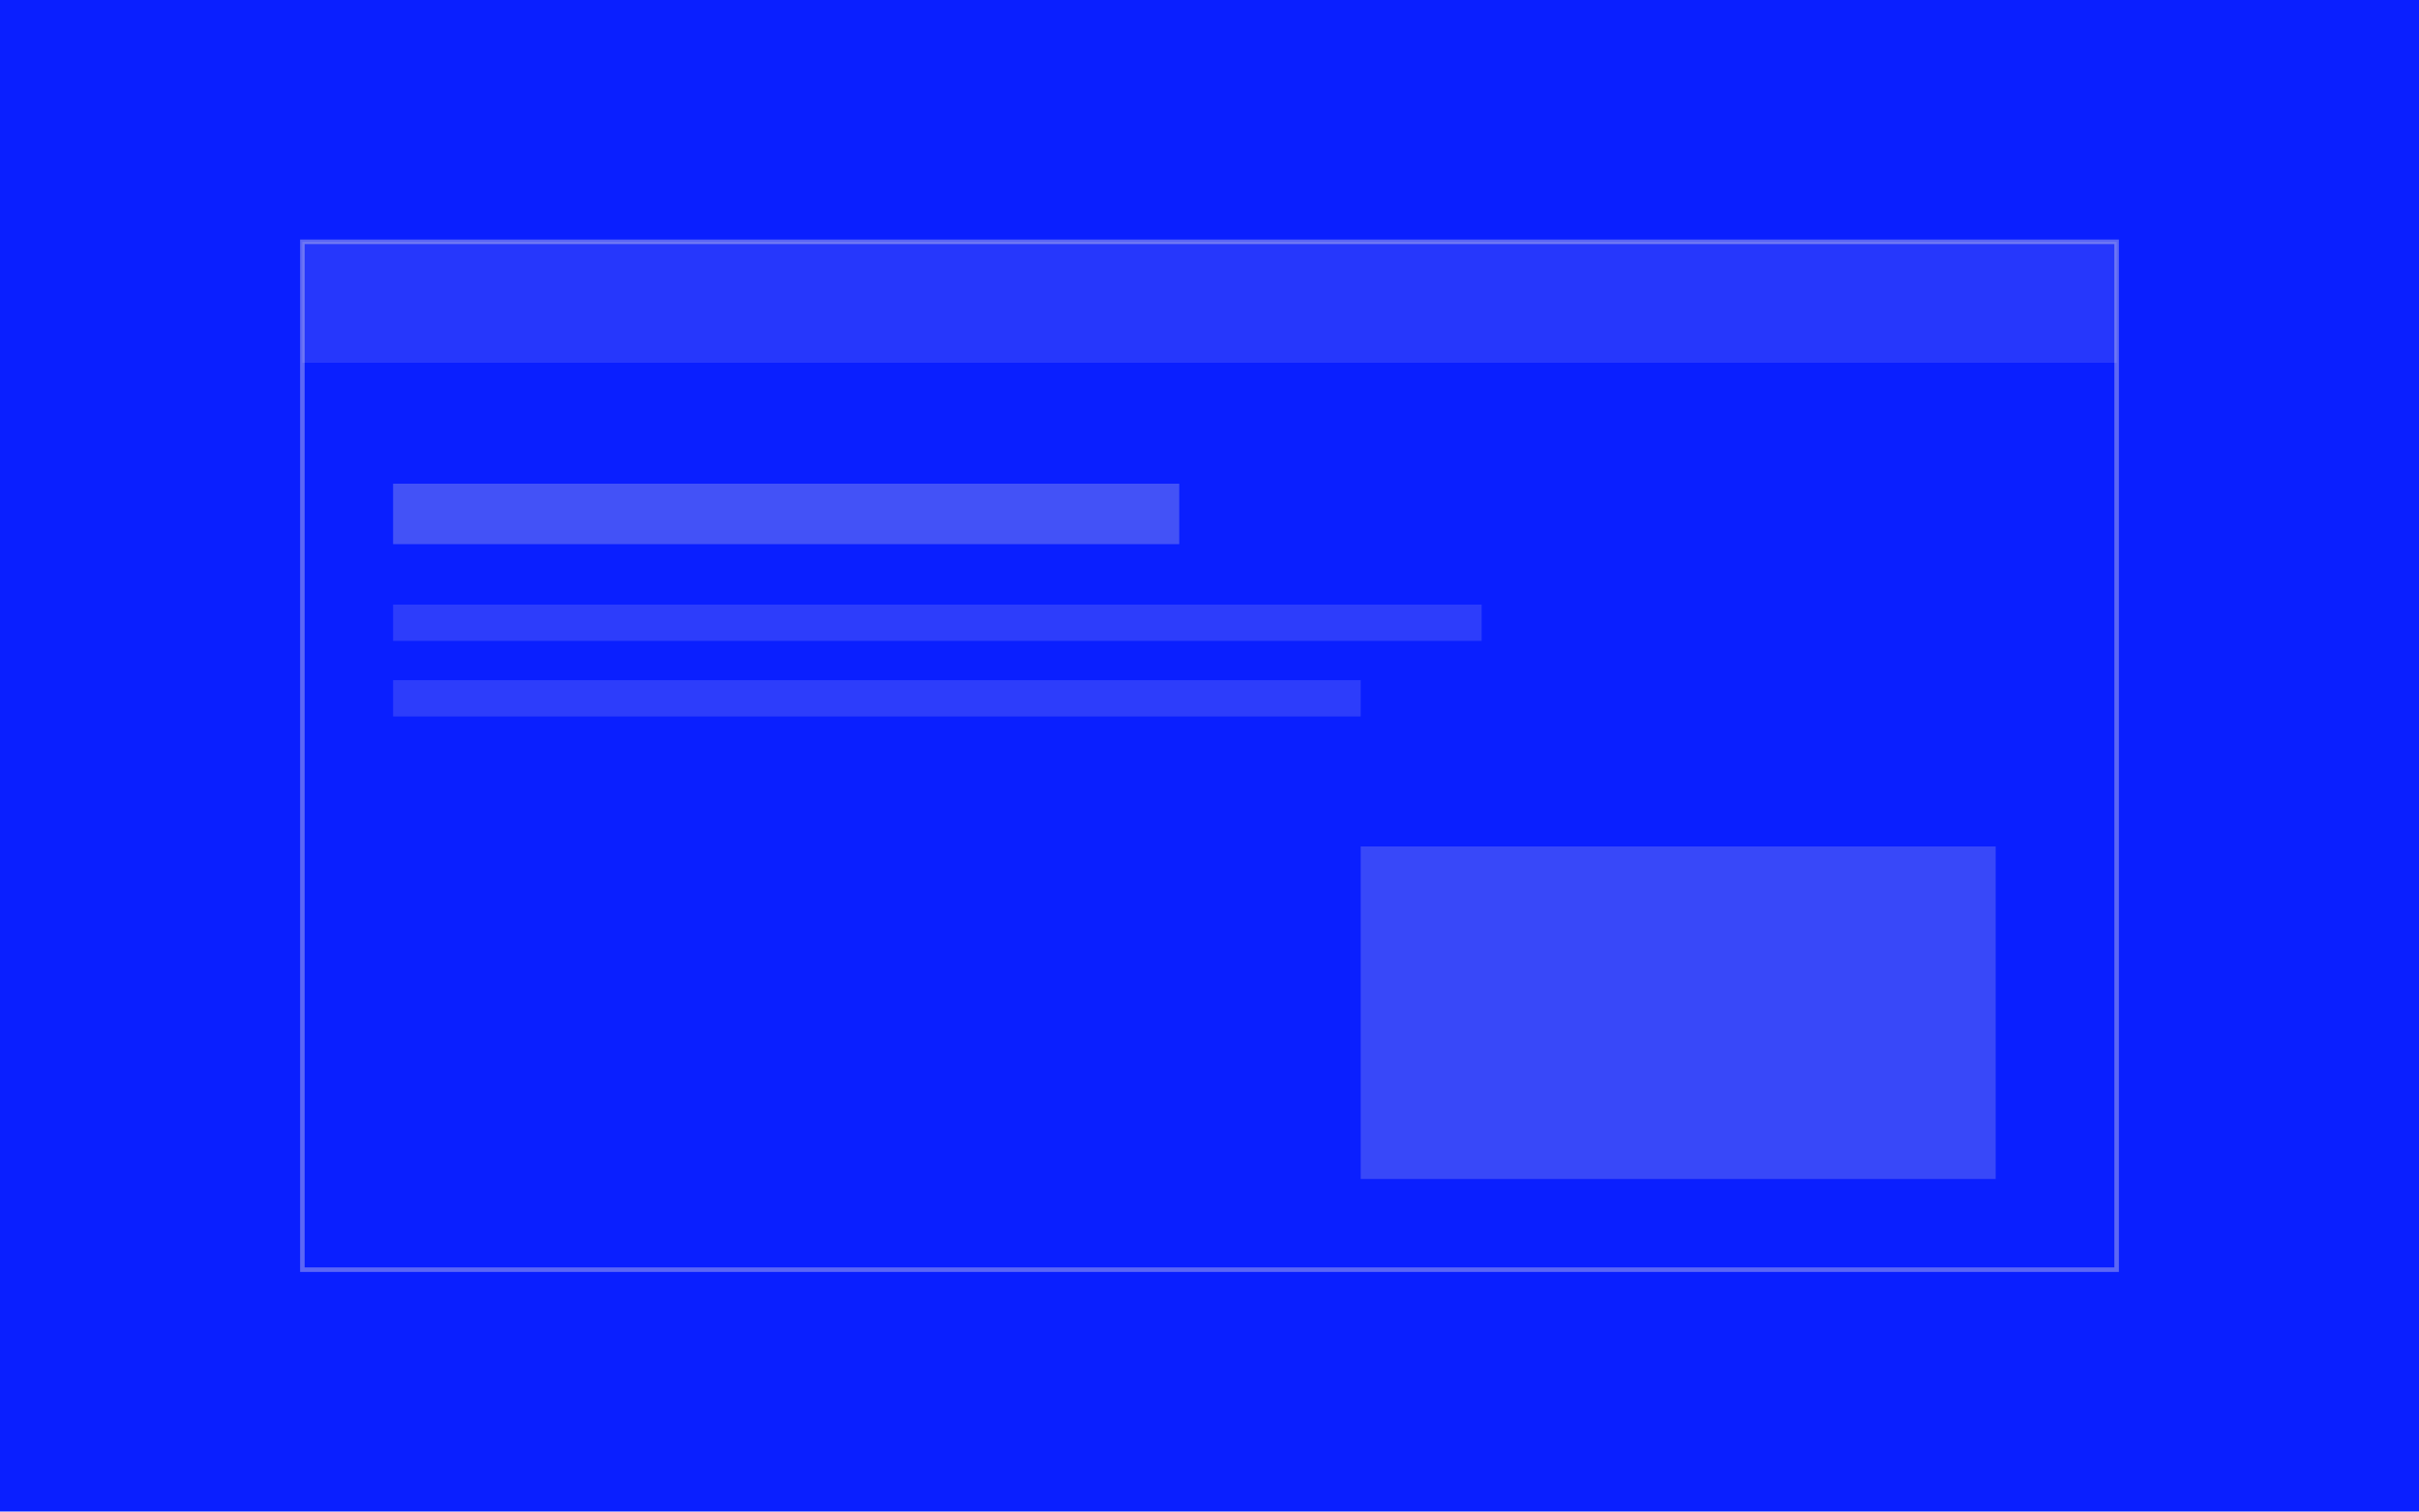
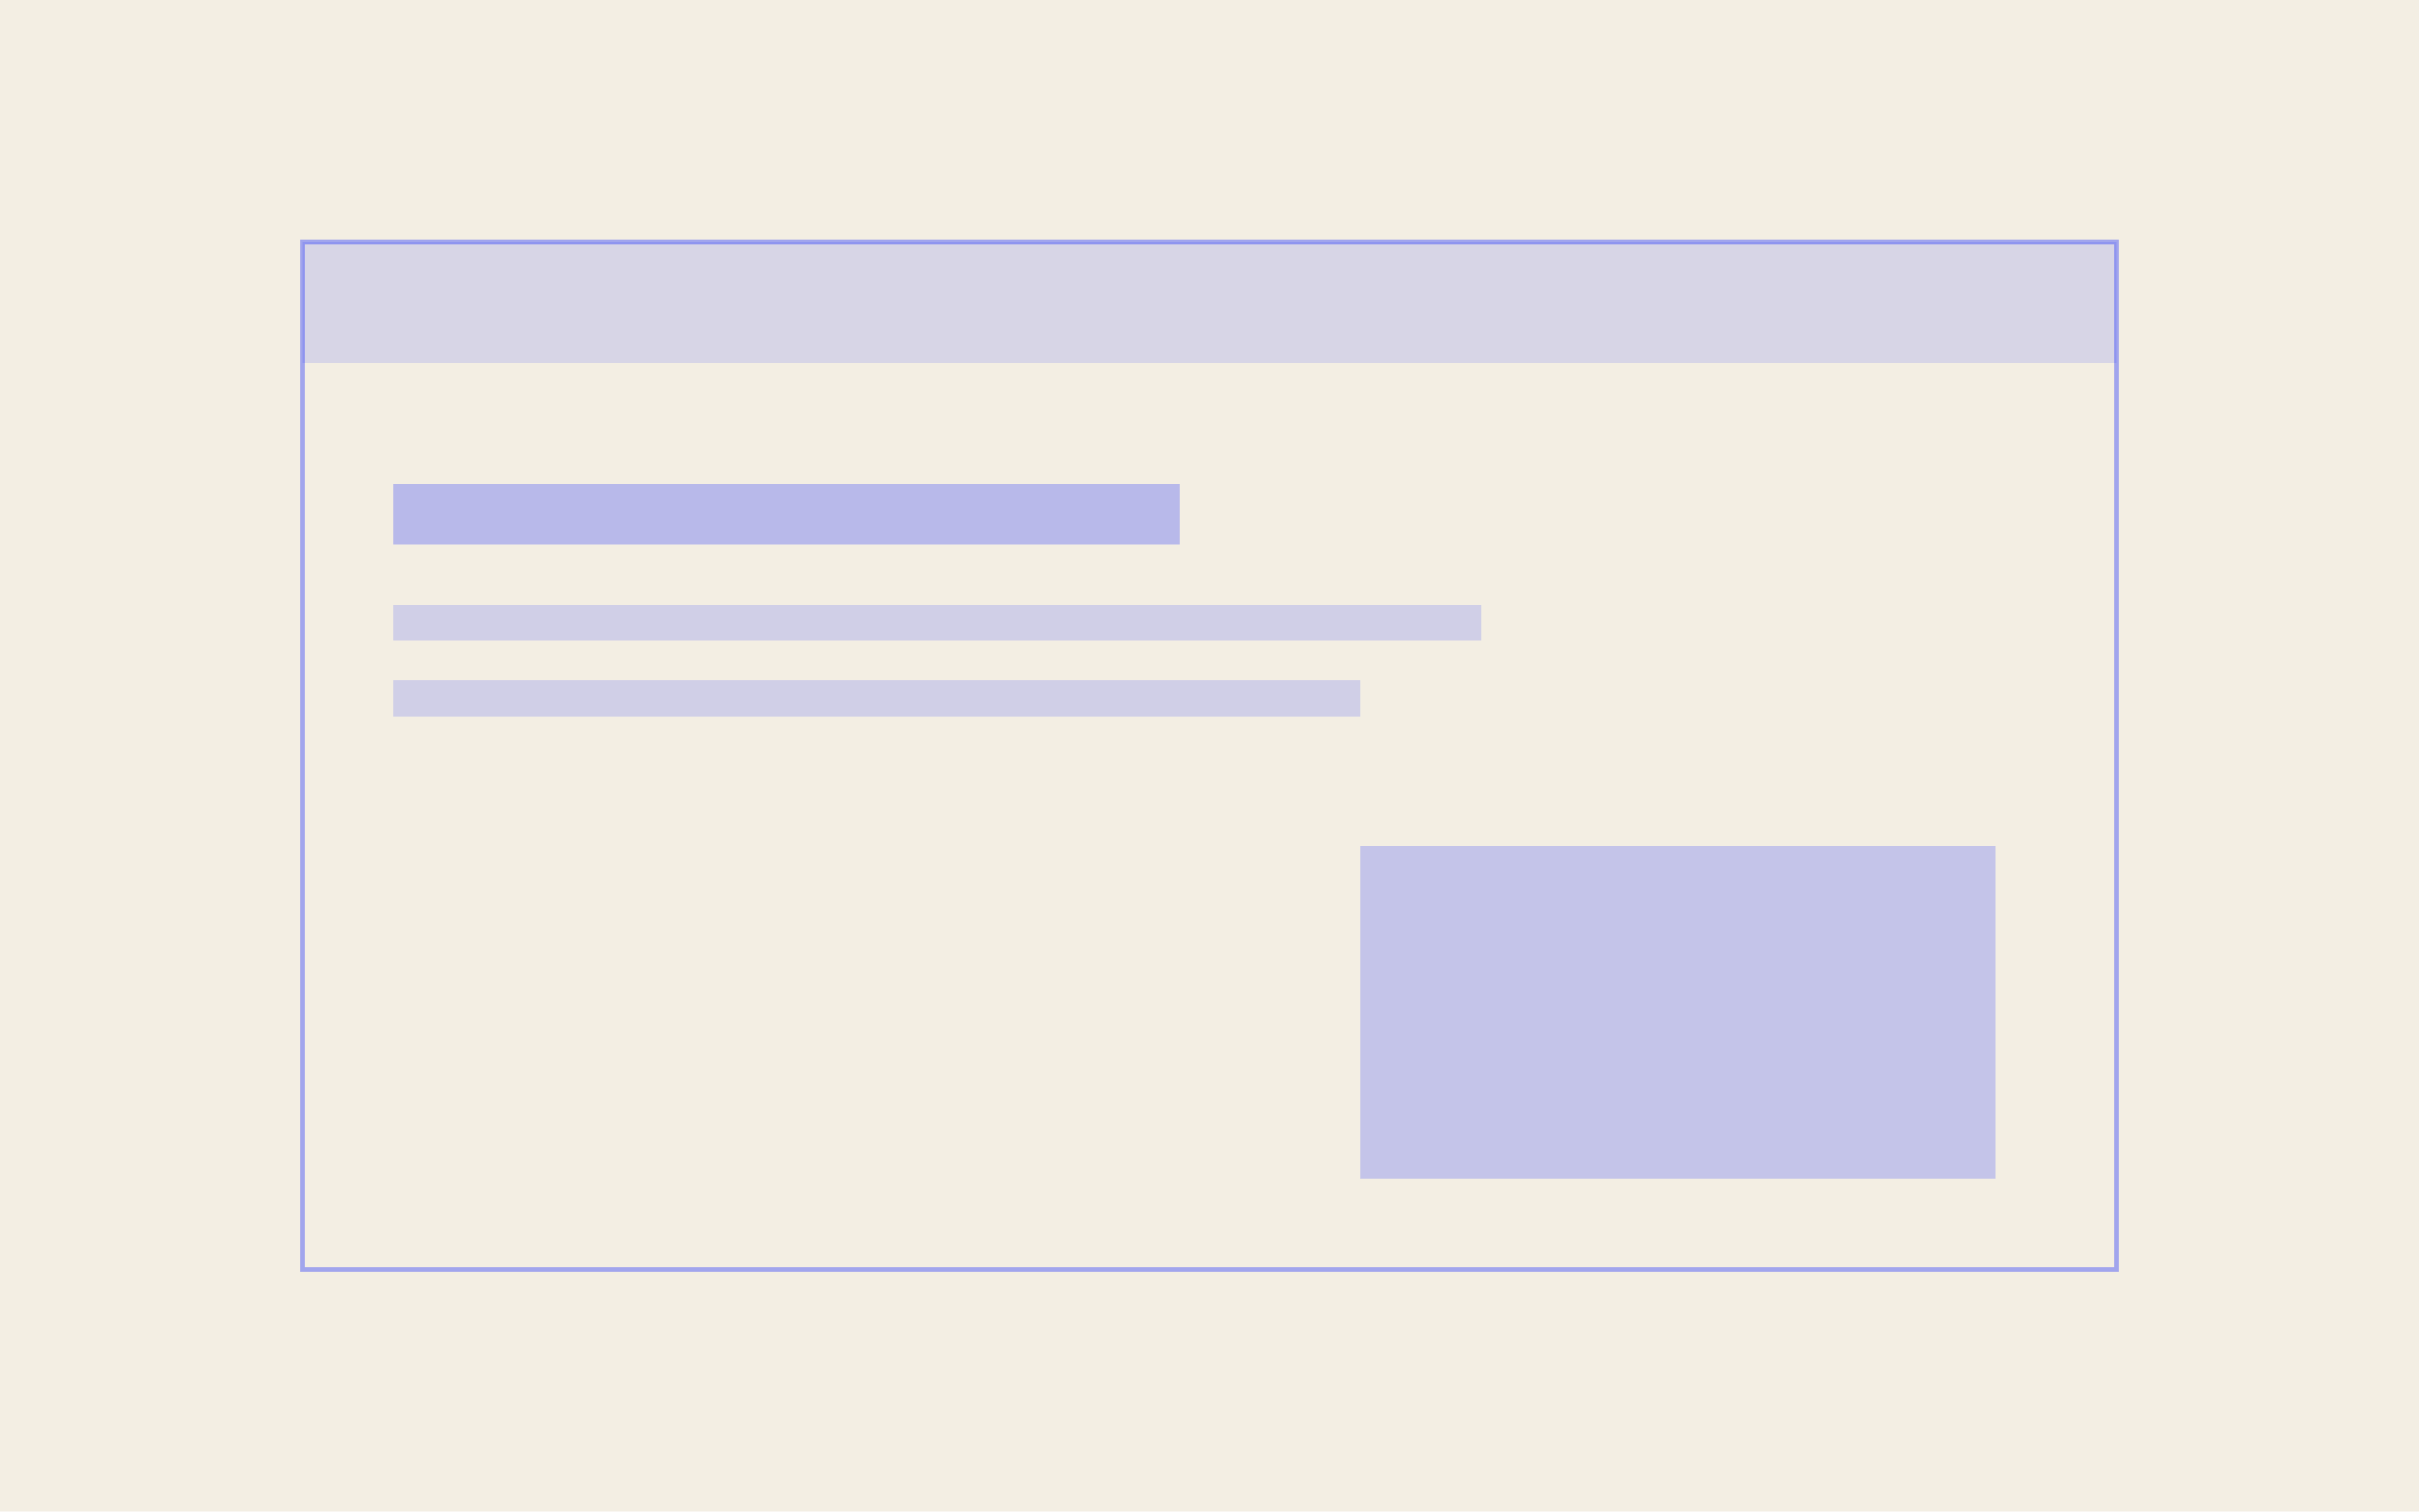
<svg xmlns="http://www.w3.org/2000/svg" viewBox="0 0 1600 1000" width="1600" height="1000">
-   <rect width="1600" height="1000" fill="#0A1FFF" />
-   <rect x="200" y="160" width="1200" height="680" fill="none" stroke="#F3EEE3" stroke-opacity="0.35" stroke-width="3" />
-   <rect x="200" y="160" width="1200" height="80" fill="#F3EEE3" fill-opacity="0.12" />
-   <rect x="260" y="320" width="520" height="40" fill="#F3EEE3" fill-opacity="0.25" />
-   <rect x="260" y="400" width="720" height="24" fill="#F3EEE3" fill-opacity="0.15" />
-   <rect x="260" y="450" width="640" height="24" fill="#F3EEE3" fill-opacity="0.15" />
-   <rect x="900" y="560" width="420" height="220" fill="#F3EEE3" fill-opacity="0.2" />
+   <rect width="1600" height="1000" fill="#F3EEE3" />
+   <rect x="200" y="160" width="1200" height="680" fill="none" stroke="#0A1FFF" stroke-opacity="0.35" stroke-width="3" />
+   <rect x="200" y="160" width="1200" height="80" fill="#0A1FFF" fill-opacity="0.12" />
+   <rect x="260" y="320" width="520" height="40" fill="#0A1FFF" fill-opacity="0.25" />
+   <rect x="260" y="400" width="720" height="24" fill="#0A1FFF" fill-opacity="0.15" />
+   <rect x="260" y="450" width="640" height="24" fill="#0A1FFF" fill-opacity="0.15" />
+   <rect x="900" y="560" width="420" height="220" fill="#0A1FFF" fill-opacity="0.2" />
</svg>
